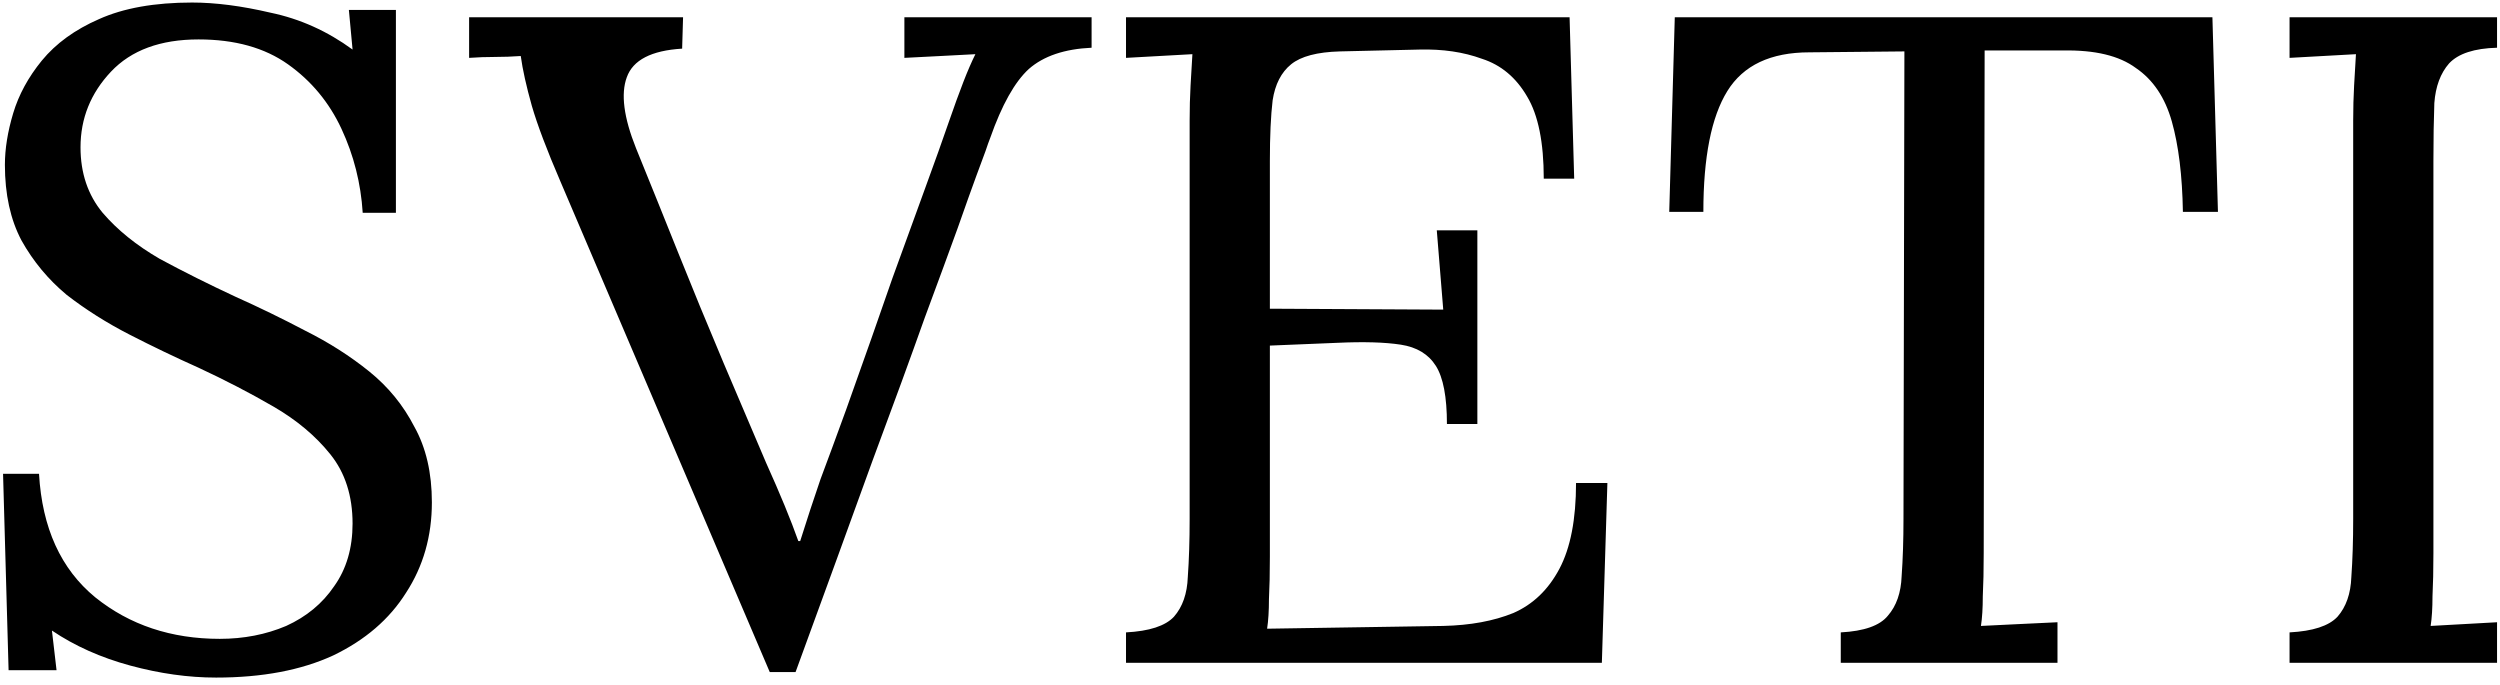
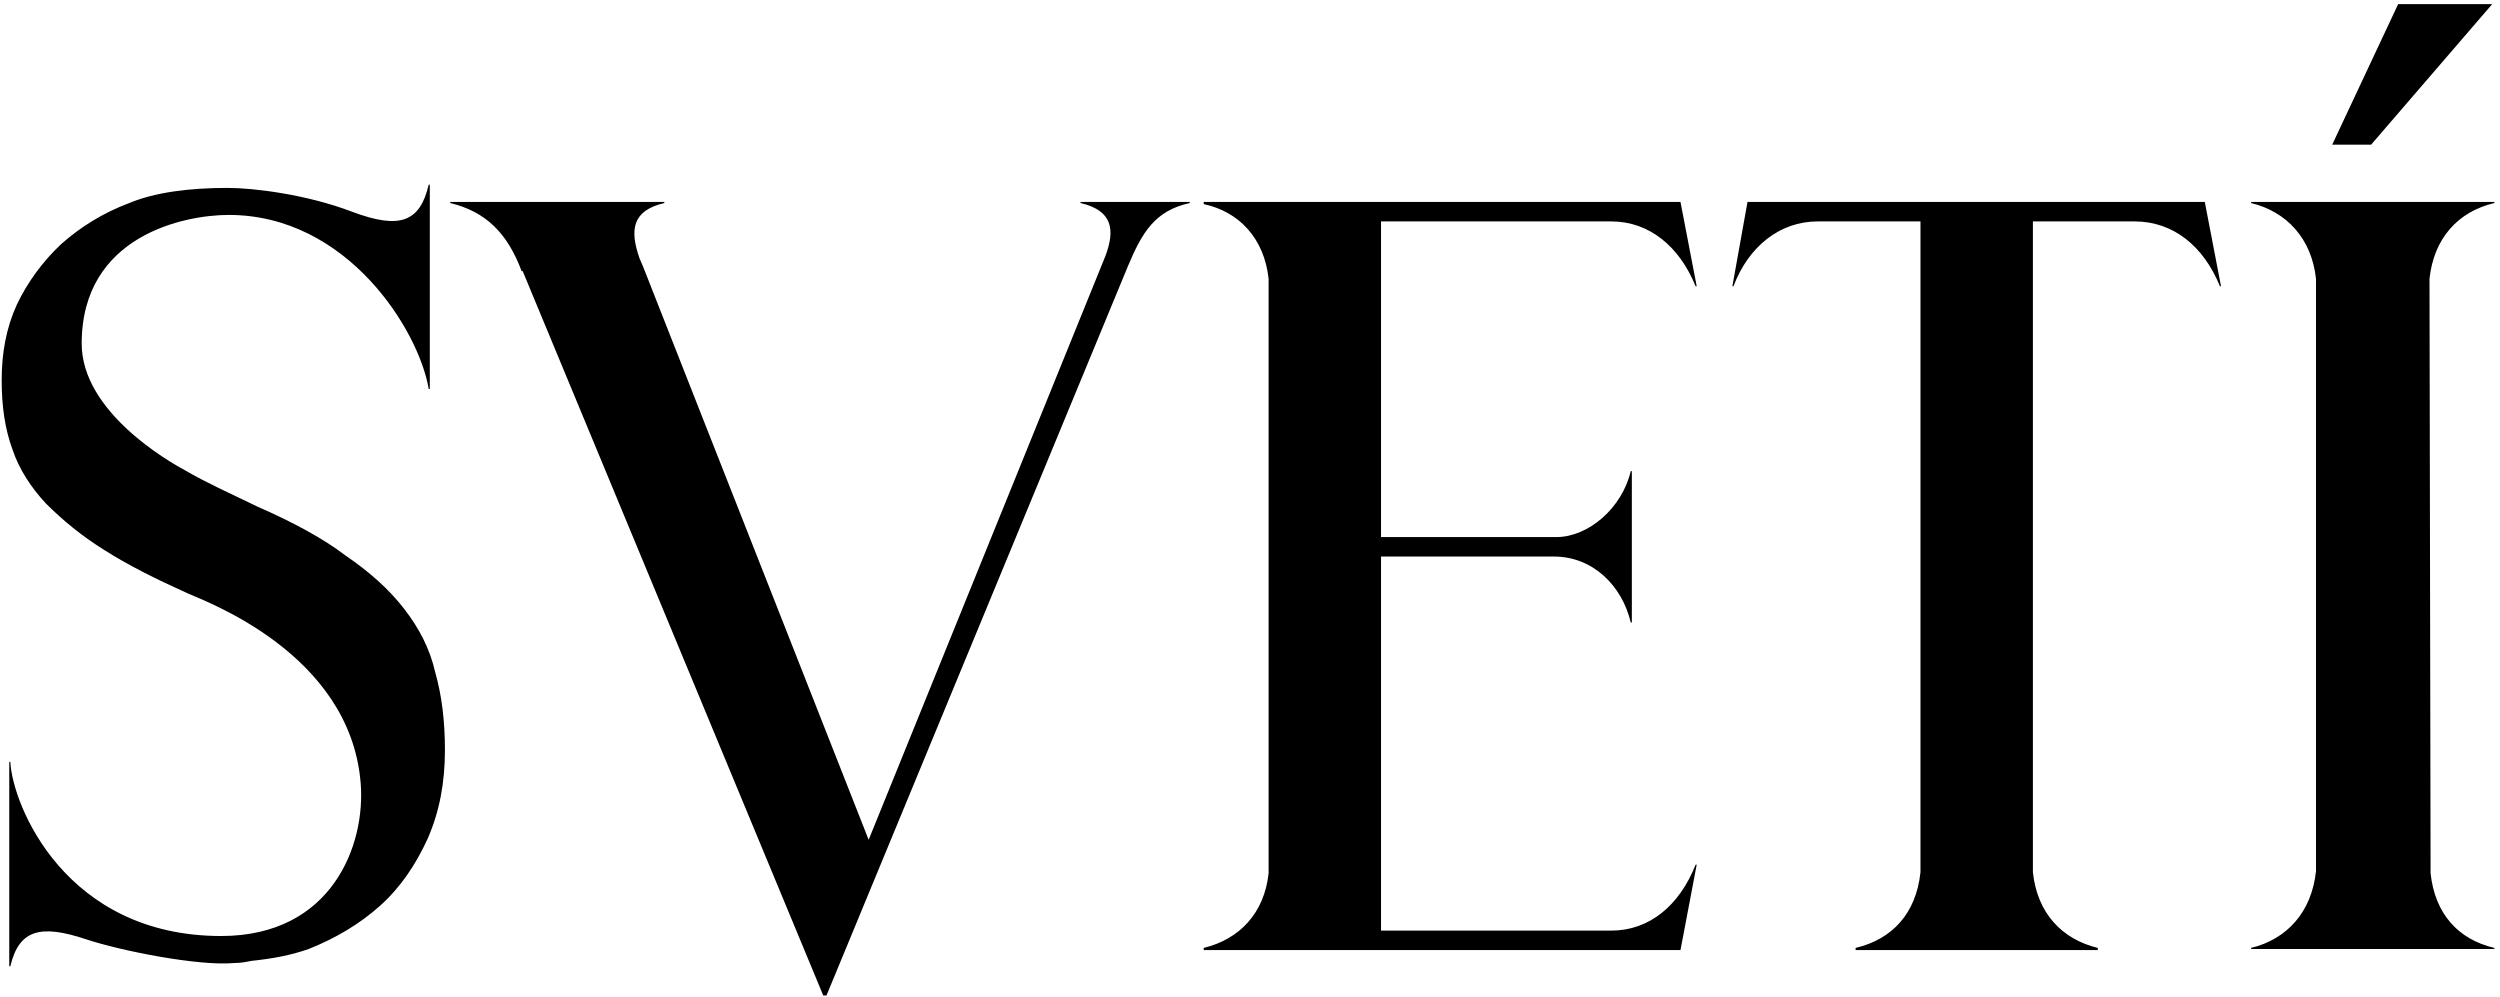
- <svg xmlns="http://www.w3.org/2000/svg" width="347" height="95" viewBox="0 0 347 95" fill="none">
-   <path d="M50.344 29.536C50.088 25.44 49.107 21.557 47.4 17.888C45.693 14.219 43.219 11.232 39.976 8.928C36.733 6.624 32.595 5.472 27.56 5.472C22.269 5.472 18.216 6.965 15.4 9.952C12.584 12.939 11.176 16.437 11.176 20.448C11.176 24.032 12.2 27.061 14.248 29.536C16.296 31.925 18.941 34.059 22.184 35.936C25.512 37.728 29.011 39.477 32.68 41.184C35.923 42.635 39.165 44.213 42.408 45.92C45.651 47.541 48.595 49.419 51.24 51.552C53.885 53.685 55.976 56.245 57.512 59.232C59.133 62.133 59.944 65.632 59.944 69.728C59.944 74.421 58.749 78.603 56.36 82.272C54.056 85.941 50.685 88.843 46.248 90.976C41.811 93.024 36.392 94.048 29.992 94.048C26.152 94.048 22.184 93.493 18.088 92.384C13.992 91.275 10.365 89.653 7.208 87.52L7.848 93.024H1.192L0.424 65.76H5.416C5.843 73.269 8.445 78.987 13.224 82.912C18.003 86.752 23.763 88.672 30.504 88.672C33.832 88.672 36.904 88.075 39.72 86.88C42.536 85.6 44.755 83.765 46.376 81.376C48.083 78.987 48.936 76.085 48.936 72.672C48.936 68.832 47.912 65.632 45.864 63.072C43.816 60.512 41.171 58.293 37.928 56.416C34.685 54.539 31.229 52.747 27.56 51.04C24.317 49.589 21.117 48.053 17.96 46.432C14.803 44.811 11.901 42.976 9.256 40.928C6.696 38.795 4.605 36.277 2.984 33.376C1.448 30.475 0.68 26.976 0.68 22.88C0.68 20.661 1.064 18.272 1.832 15.712C2.6 13.152 3.923 10.72 5.8 8.416C7.763 6.027 10.408 4.107 13.736 2.656C17.149 1.12 21.459 0.352 26.664 0.352C29.907 0.352 33.533 0.821 37.544 1.76C41.64 2.613 45.437 4.32 48.936 6.88L48.424 1.376H54.952V29.536H50.344ZM106.841 93.28L77.785 25.184C75.908 20.832 74.585 17.333 73.817 14.688C73.049 11.957 72.537 9.653 72.281 7.776C71.086 7.861 69.892 7.904 68.697 7.904C67.502 7.904 66.308 7.947 65.113 8.032V2.4H94.809L94.681 6.752C90.414 7.008 87.854 8.331 87.001 10.72C86.148 13.024 86.574 16.309 88.281 20.576C90.329 25.611 92.292 30.475 94.169 35.168C96.046 39.861 98.137 44.939 100.441 50.4C102.489 55.179 104.452 59.787 106.329 64.224C108.292 68.576 109.785 72.203 110.809 75.104H111.065C112.004 72.117 112.942 69.259 113.881 66.528C114.905 63.797 116.1 60.555 117.465 56.8C120.025 49.632 122.158 43.573 123.865 38.624C125.657 33.675 127.193 29.451 128.473 25.952C129.753 22.453 130.82 19.467 131.673 16.992C132.441 14.773 133.124 12.896 133.721 11.36C134.318 9.824 134.873 8.544 135.385 7.52C133.764 7.605 132.142 7.691 130.521 7.776C128.9 7.861 127.236 7.947 125.529 8.032V2.4H151.513V6.624C147.758 6.795 144.857 7.776 142.809 9.568C140.846 11.36 139.054 14.56 137.433 19.168C137.262 19.595 137.049 20.192 136.793 20.96C136.537 21.643 136.11 22.795 135.513 24.416C134.916 26.037 134.062 28.427 132.953 31.584C131.844 34.656 130.308 38.837 128.345 44.128C126.468 49.419 124.036 56.075 121.049 64.096C118.148 72.117 114.606 81.845 110.425 93.28H106.841ZM200.834 58.848C200.834 55.093 200.322 52.405 199.298 50.784C198.274 49.163 196.653 48.181 194.434 47.84C192.215 47.499 189.271 47.413 185.602 47.584L176.258 47.968V77.28C176.258 79.584 176.215 81.547 176.13 83.168C176.13 84.789 176.045 86.155 175.874 87.264L200.322 86.88C204.077 86.795 207.319 86.197 210.05 85.088C212.781 83.893 214.914 81.845 216.45 78.944C217.986 76.043 218.754 72.075 218.754 67.04H223.106L222.338 92H156.29V87.776C159.533 87.605 161.751 86.88 162.946 85.6C164.141 84.235 164.781 82.4 164.866 80.096C165.037 77.707 165.122 75.019 165.122 72.032V16.736C165.122 15.029 165.165 13.408 165.25 11.872C165.335 10.251 165.421 8.8 165.506 7.52C163.97 7.605 162.434 7.691 160.898 7.776C159.362 7.861 157.826 7.947 156.29 8.032V2.4H217.858L218.498 24.8H214.274C214.274 19.765 213.506 15.968 211.97 13.408C210.434 10.763 208.343 9.013 205.698 8.16C203.138 7.221 200.237 6.795 196.994 6.88L185.986 7.136C182.829 7.221 180.567 7.819 179.202 8.928C177.837 10.037 176.983 11.701 176.642 13.92C176.386 16.053 176.258 18.869 176.258 22.368V42.848L200.322 42.976L199.426 31.968H205.058V58.848H200.834ZM302.987 29.408C302.902 24.373 302.39 20.192 301.451 16.864C300.512 13.536 298.848 11.061 296.459 9.44C294.155 7.733 290.784 6.923 286.347 7.008H275.467L275.339 76.768C275.339 79.072 275.296 81.077 275.211 82.784C275.211 84.405 275.126 85.771 274.955 86.88C276.747 86.795 278.496 86.709 280.203 86.624C281.995 86.539 283.787 86.453 285.579 86.368V92H255.499V87.776C258.742 87.605 260.918 86.837 262.027 85.472C263.222 84.107 263.862 82.272 263.947 79.968C264.118 77.579 264.203 74.933 264.203 72.032L264.331 7.136L251.147 7.264C245.771 7.264 241.974 9.056 239.755 12.64C237.536 16.224 236.427 21.813 236.427 29.408H231.691L232.459 2.4H307.083L307.851 29.408H302.987ZM346.59 6.624C343.433 6.709 341.214 7.435 339.934 8.8C338.739 10.165 338.057 12 337.886 14.304C337.801 16.608 337.758 19.296 337.758 22.368V76.768C337.758 79.072 337.715 81.077 337.63 82.784C337.63 84.405 337.545 85.771 337.374 86.88C338.91 86.795 340.446 86.709 341.982 86.624C343.518 86.539 345.054 86.453 346.59 86.368V92H317.79V87.776C321.033 87.605 323.251 86.88 324.446 85.6C325.641 84.235 326.281 82.4 326.366 80.096C326.537 77.707 326.622 75.019 326.622 72.032V16.736C326.622 15.029 326.665 13.408 326.75 11.872C326.835 10.251 326.921 8.8 327.006 7.52C325.47 7.605 323.934 7.691 322.398 7.776C320.862 7.861 319.326 7.947 317.79 8.032V2.4H346.59V6.624Z" fill="black" />
+ <svg xmlns="http://www.w3.org/2000/svg" width="296" height="118" viewBox="0 0 296 118" fill="none">
+   <path d="M51.528 79.592C52.296 82.28 52.68 85.352 52.68 88.808C52.68 92.648 52.04 96.104 50.632 99.304C49.224 102.376 47.432 105.064 45 107.24C42.568 109.416 39.752 111.08 36.552 112.36C34.376 113.128 32.2 113.512 29.768 113.768C29.128 113.896 28.488 114.024 27.72 114.024C23.624 114.408 14.408 112.616 10.184 111.208C4.808 109.416 2.248 110.056 1.224 114.408H1.096V90.216H1.224C1.48 95.336 7.752 110.824 26.184 110.824C39.368 110.824 43.336 99.944 42.696 92.648C41.416 77.288 24.136 71.144 22.216 70.248C18.504 68.584 15.176 66.92 12.36 65.128C9.672 63.464 7.368 61.544 5.448 59.624C3.656 57.704 2.248 55.528 1.48 53.224C0.584 50.792 0.2 48.104 0.2 45.032C0.2 41.832 0.712 38.888 1.992 36.072C3.272 33.384 5.064 30.952 7.24 28.904C9.544 26.856 12.232 25.192 15.304 24.04C18.376 22.76 22.472 22.248 26.952 22.248C30.024 22.248 36.296 23.016 41.672 25.064C47.432 27.24 49.736 26.216 50.76 21.864H50.888V46.056H50.76C49.608 39.144 41.16 25.448 27.08 25.448C21.832 25.448 9.672 27.88 9.672 40.68C9.672 48.744 19.912 54.632 22.088 55.784C24.264 57.064 27.08 58.344 30.536 60.008C34.632 61.8 38.216 63.72 40.904 65.768C43.72 67.688 46.024 69.736 47.816 72.04C49.608 74.344 50.888 76.776 51.528 79.592ZM133.568 23.912H140.864V24.04C136.768 24.936 135.232 27.496 133.568 31.464L97.856 117.864H97.472L61.888 32.104H61.76C60.096 27.624 57.536 25.064 53.312 24.04V23.912H78.656V24.04C74.816 24.936 74.56 27.24 75.712 30.568L76.096 31.464C76.224 31.72 76.224 31.848 76.352 32.104L102.848 99.432L130.88 30.312C132.032 27.24 131.776 24.936 127.936 24.04V23.912H133.568ZM190.778 110.184C195.258 110.184 198.842 107.24 200.762 102.376H200.89L198.97 112.488H142.522V112.232C146.746 111.208 149.69 108.136 150.202 103.4V33C149.69 28.264 146.746 25.064 142.522 24.168V23.912H198.97L200.89 33.896H200.762C198.842 29.16 195.258 26.216 190.778 26.216H183.994H163.514V63.592H184.25C188.09 63.592 192.058 60.136 193.082 55.784H193.21V73.704H193.082C192.058 69.352 188.602 65.896 183.994 65.896H163.514V110.184H190.778ZM261.048 23.912L262.968 33.896H262.84C260.92 29.16 257.336 26.216 252.728 26.216H240.696V103.272C241.208 108.136 244.152 111.208 248.376 112.232V112.488H219.704V112.232C224.056 111.208 226.872 108.136 227.384 103.272V26.216H215.224C210.744 26.216 207.032 29.16 205.24 33.896H205.112L206.904 23.912H261.048ZM295.077 0.488L280.741 17.128H276.133L283.941 0.488H295.077ZM295.333 24.04C290.981 25.064 288.165 28.264 287.653 33L287.781 103.4C288.293 108.136 290.981 111.208 295.333 112.232V112.36H266.533V112.232C270.757 111.208 273.701 108.008 274.213 103.144V33C273.701 28.264 270.757 25.064 266.533 24.04V23.912H295.333V24.04Z" fill="black" />
</svg>
